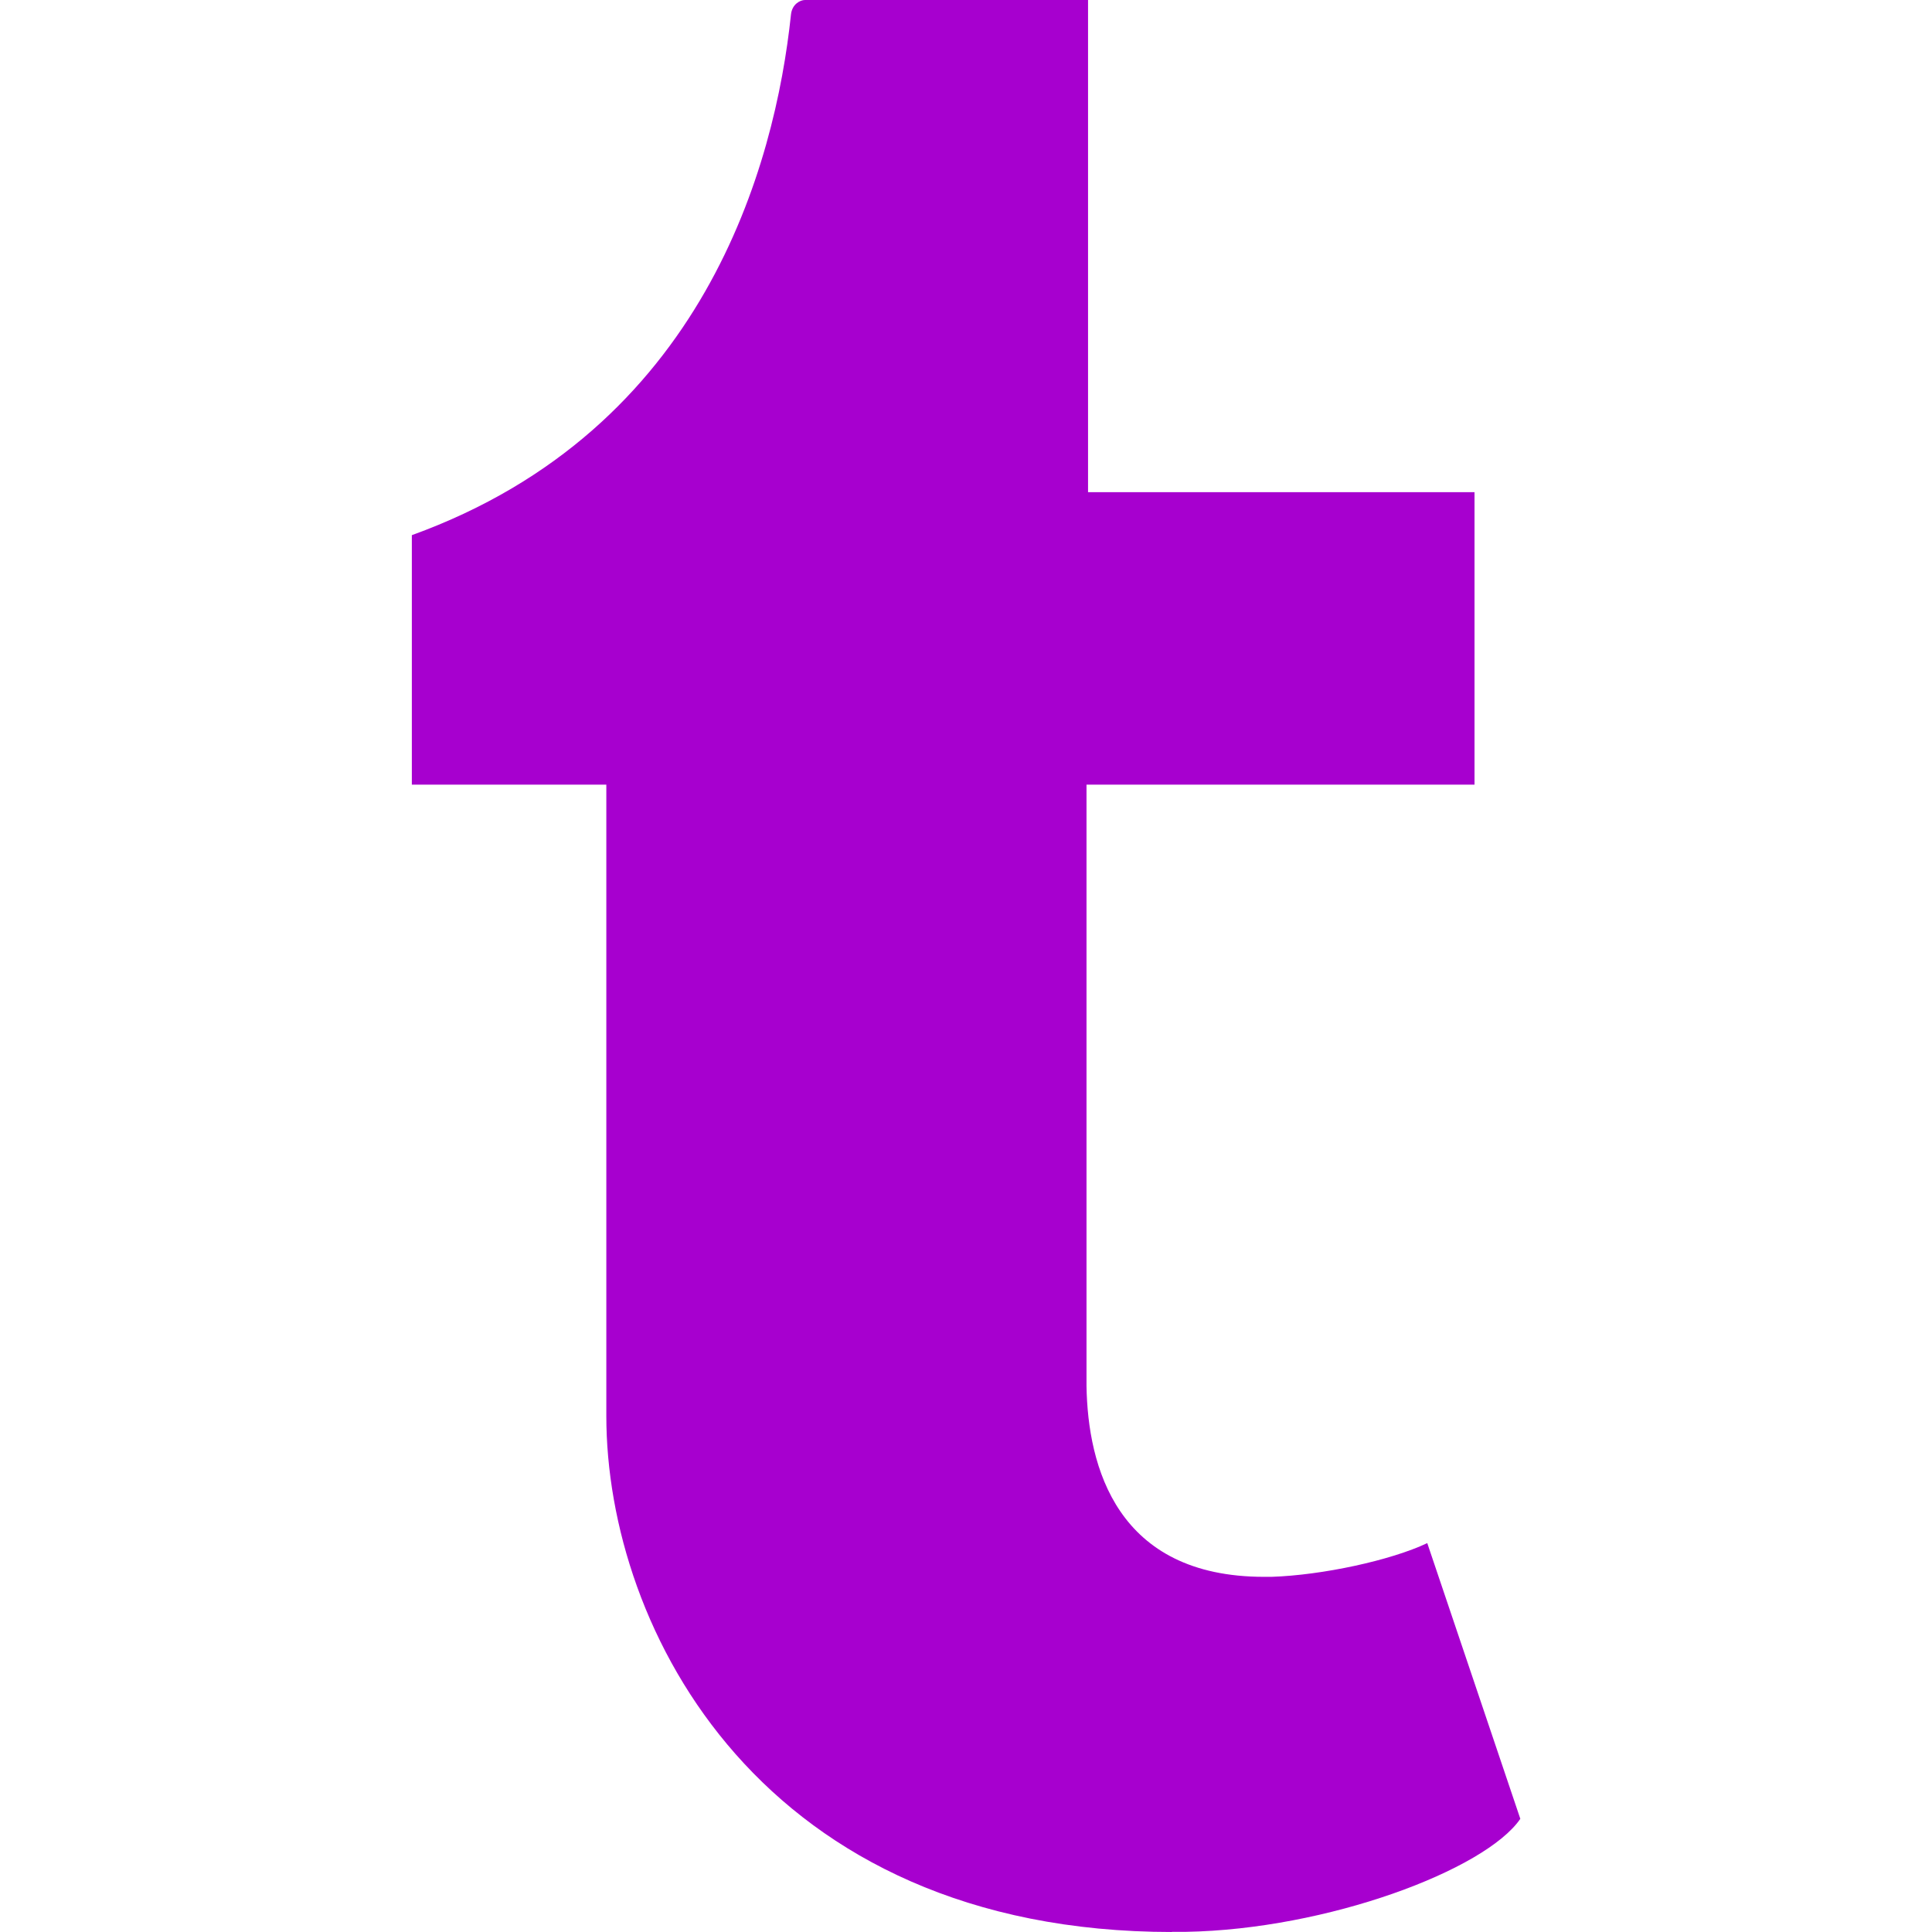
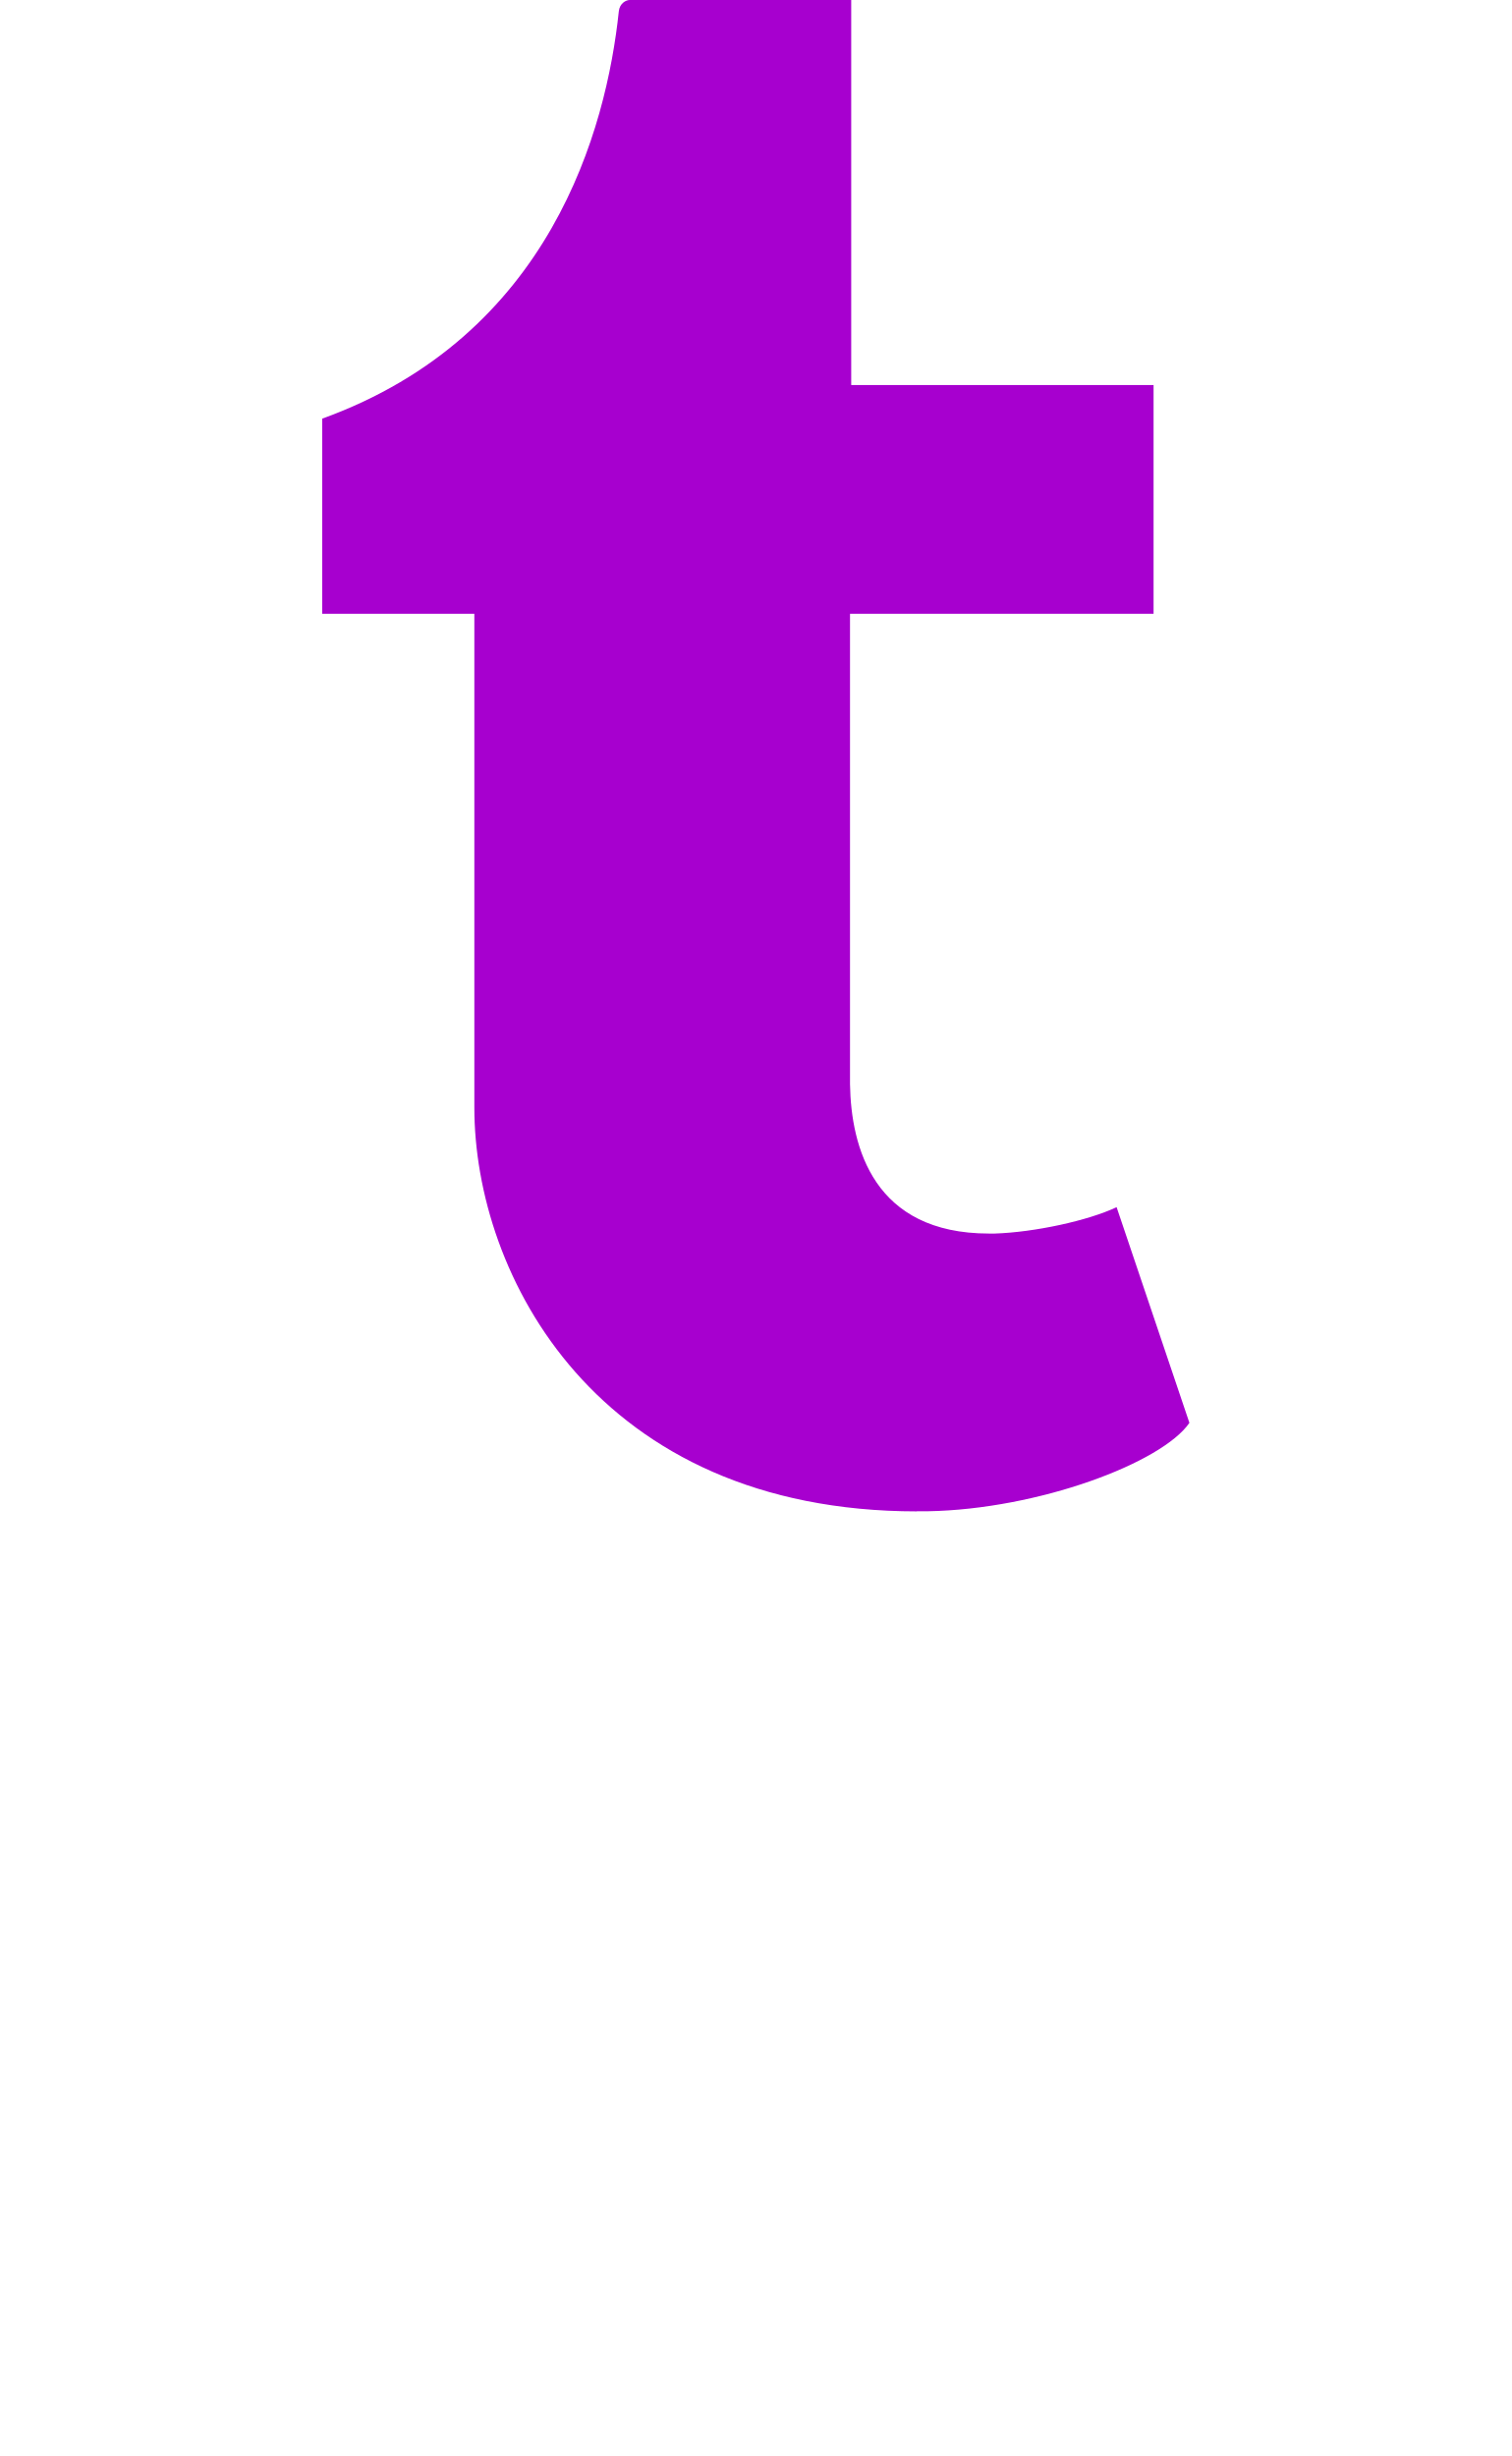
- <svg xmlns="http://www.w3.org/2000/svg" role="img" viewBox="0 0 24 24">
+ <svg xmlns="http://www.w3.org/2000/svg" role="img" viewBox="0 0 24 39">
  <path fill="#A700CF" d="M14.563 24c-5.093 0-7.031-3.756-7.031-6.411V9.747H5.116V6.648c3.63-1.313 4.512-4.596 4.71-6.469C9.84.051 9.941 0 9.999 0h3.517v6.114h4.801v3.633h-4.82v7.47c.016 1.001.375 2.371 2.207 2.371h.09c.631-.02 1.486-.205 1.936-.419l1.156 3.425c-.436.636-2.4 1.374-4.156 1.404h-.178l.011.002z" />
</svg>
